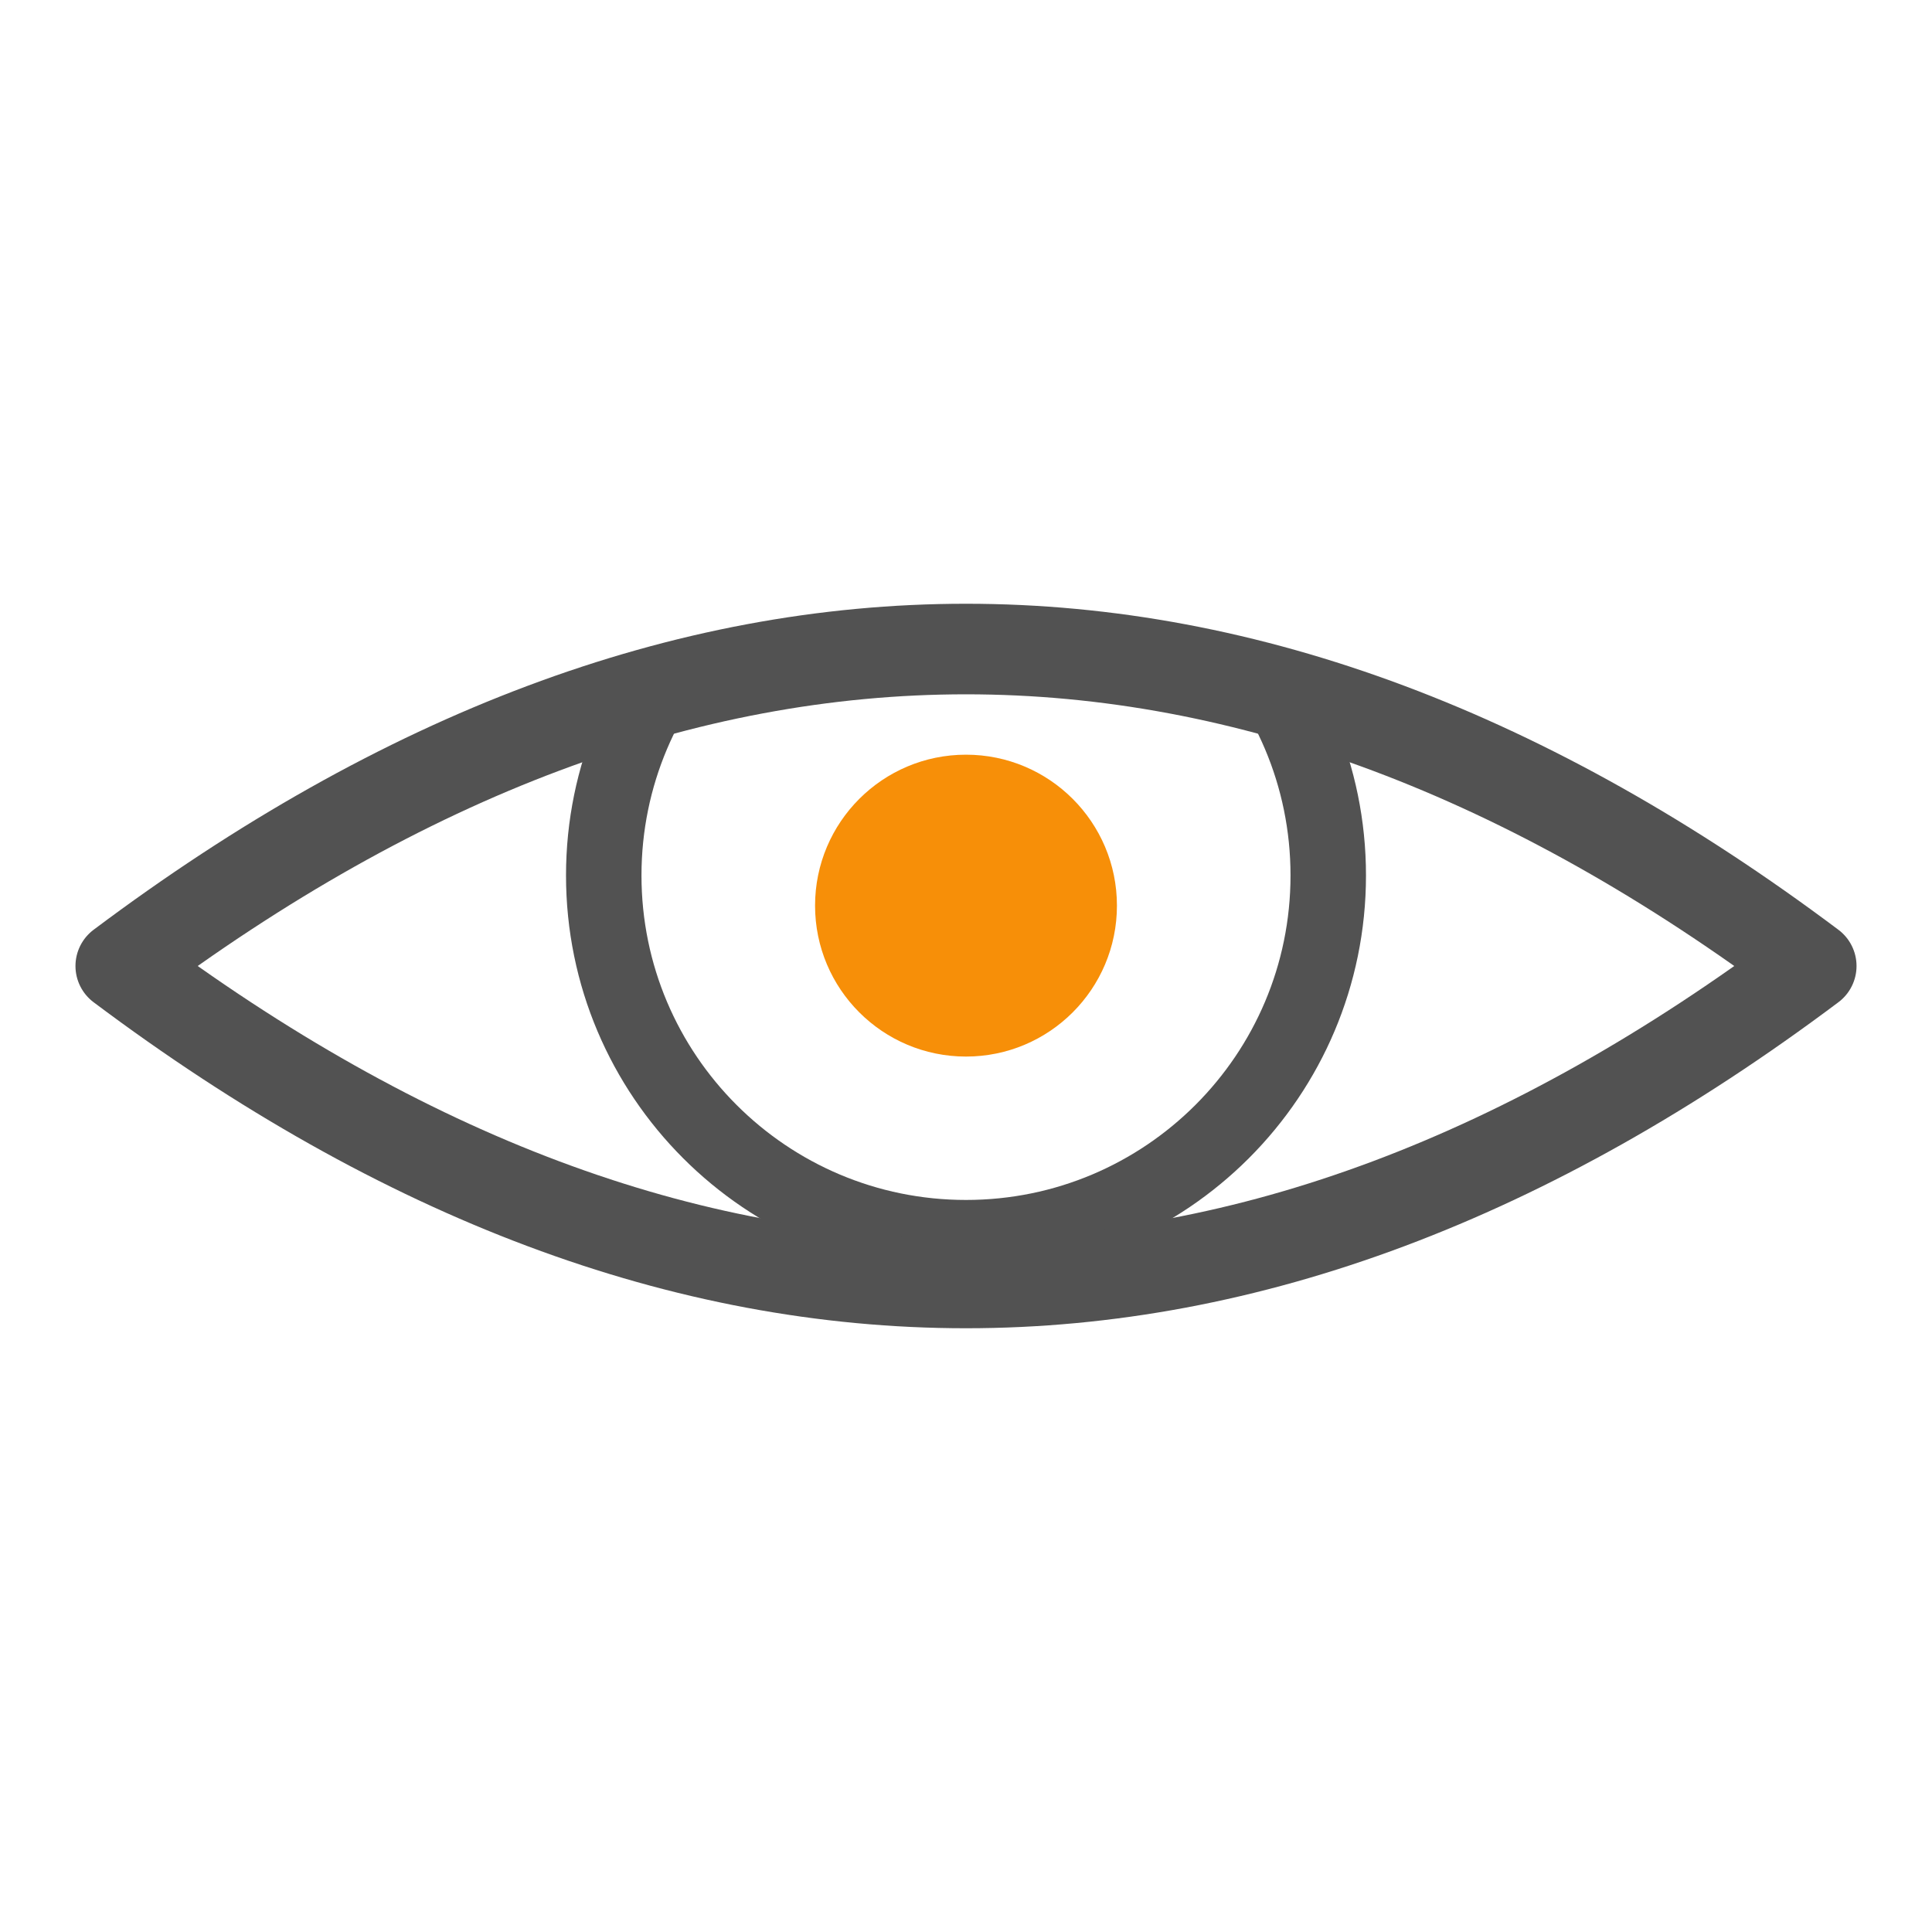
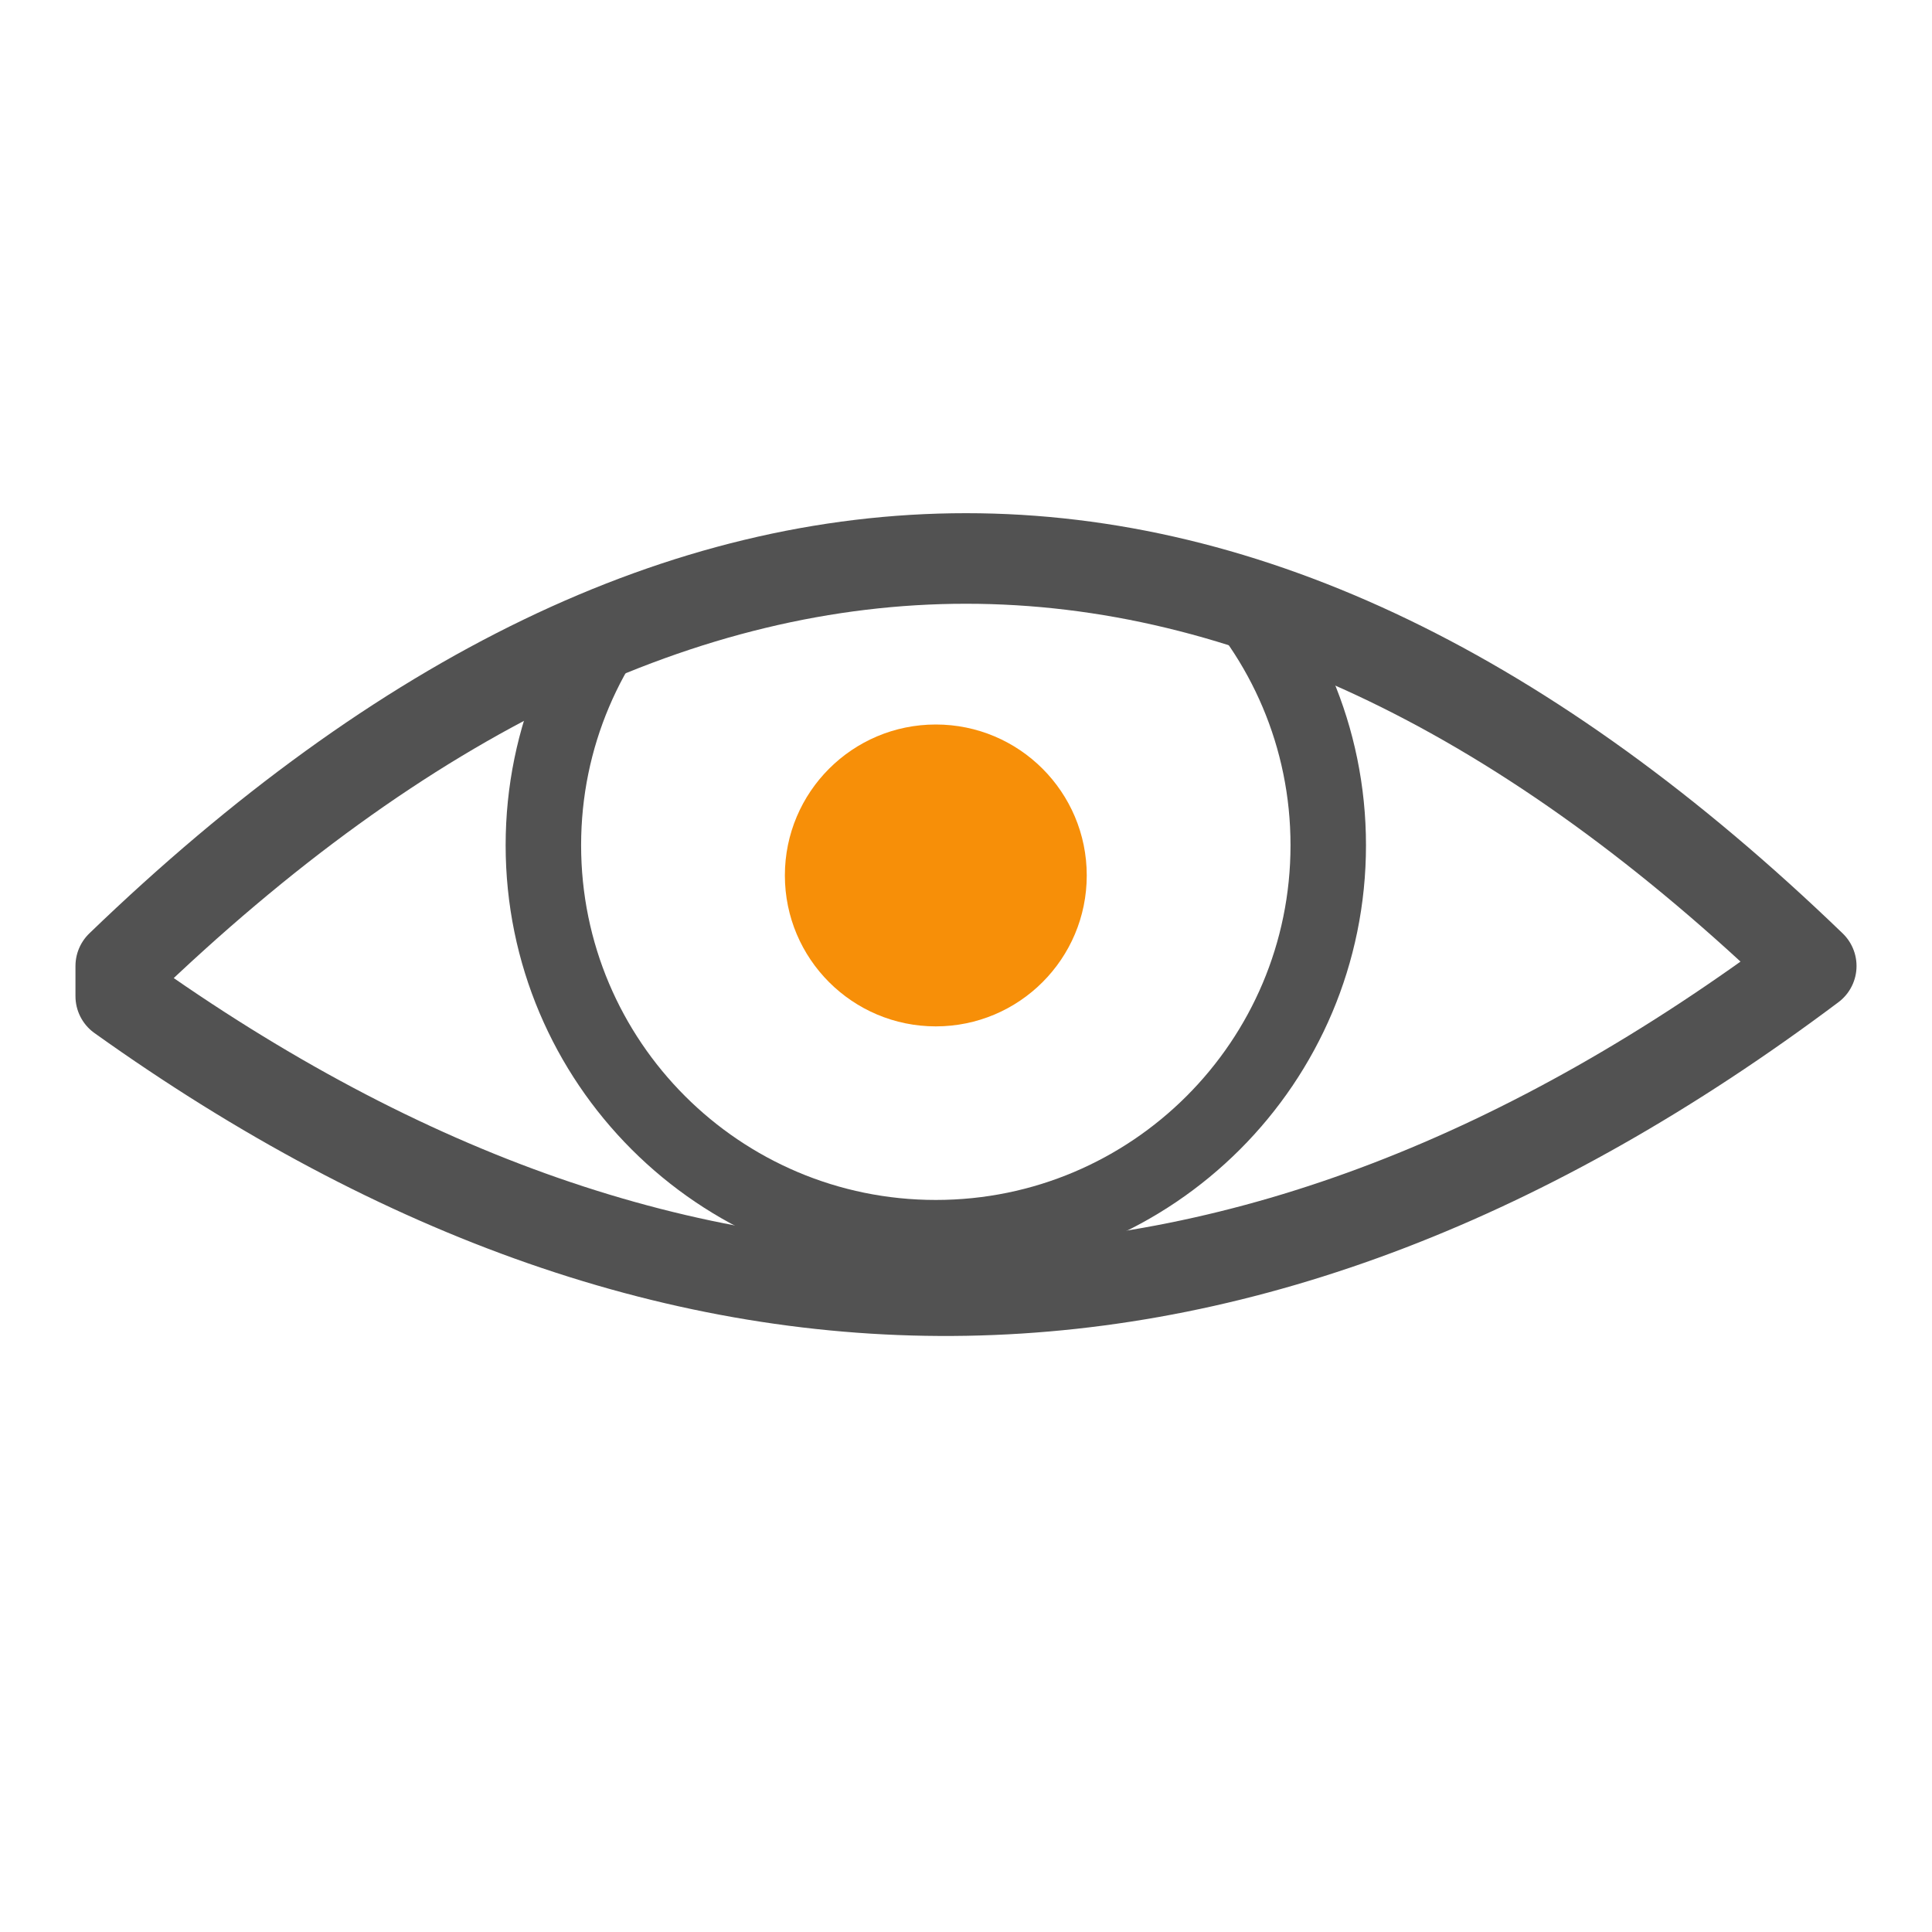
<svg xmlns="http://www.w3.org/2000/svg" viewBox="0 0 64 64" width="64" height="64" fill="none" stroke-linecap="round" stroke-linejoin="round">
  <defs>
    <clipPath id="eye">
-       <path d="M4 32 Q32 11 60 32 Q32 53 4 32 Z" />
+       <path d="M4 32 Q32 5 60 32 Q32 53 4 33 Z" />
    </clipPath>
  </defs>
  <rect width="64" height="64" fill="#ffffff" />
  <g clip-path="url(#eye)">
-     <circle cx="32" cy="29" r="12" stroke="#525252" stroke-width="2.5" />
-     <circle cx="32" cy="30" r="5" fill="#f78f08" stroke="none" />
+     <circle cx="31" cy="28" r="13" stroke="#525252" stroke-width="2.5" />
+     <circle cx="31" cy="29" r="5" fill="#f78f08" stroke="none" />
  </g>
-   <path d="M4 32 Q32 11 60 32 Q32 53 4 32 Z" stroke="#525252" stroke-width="3" />
+   <path d="M4 32 Q32 5 60 32 Q32 53 4 33 Z" stroke="#525252" stroke-width="3" />
</svg>
